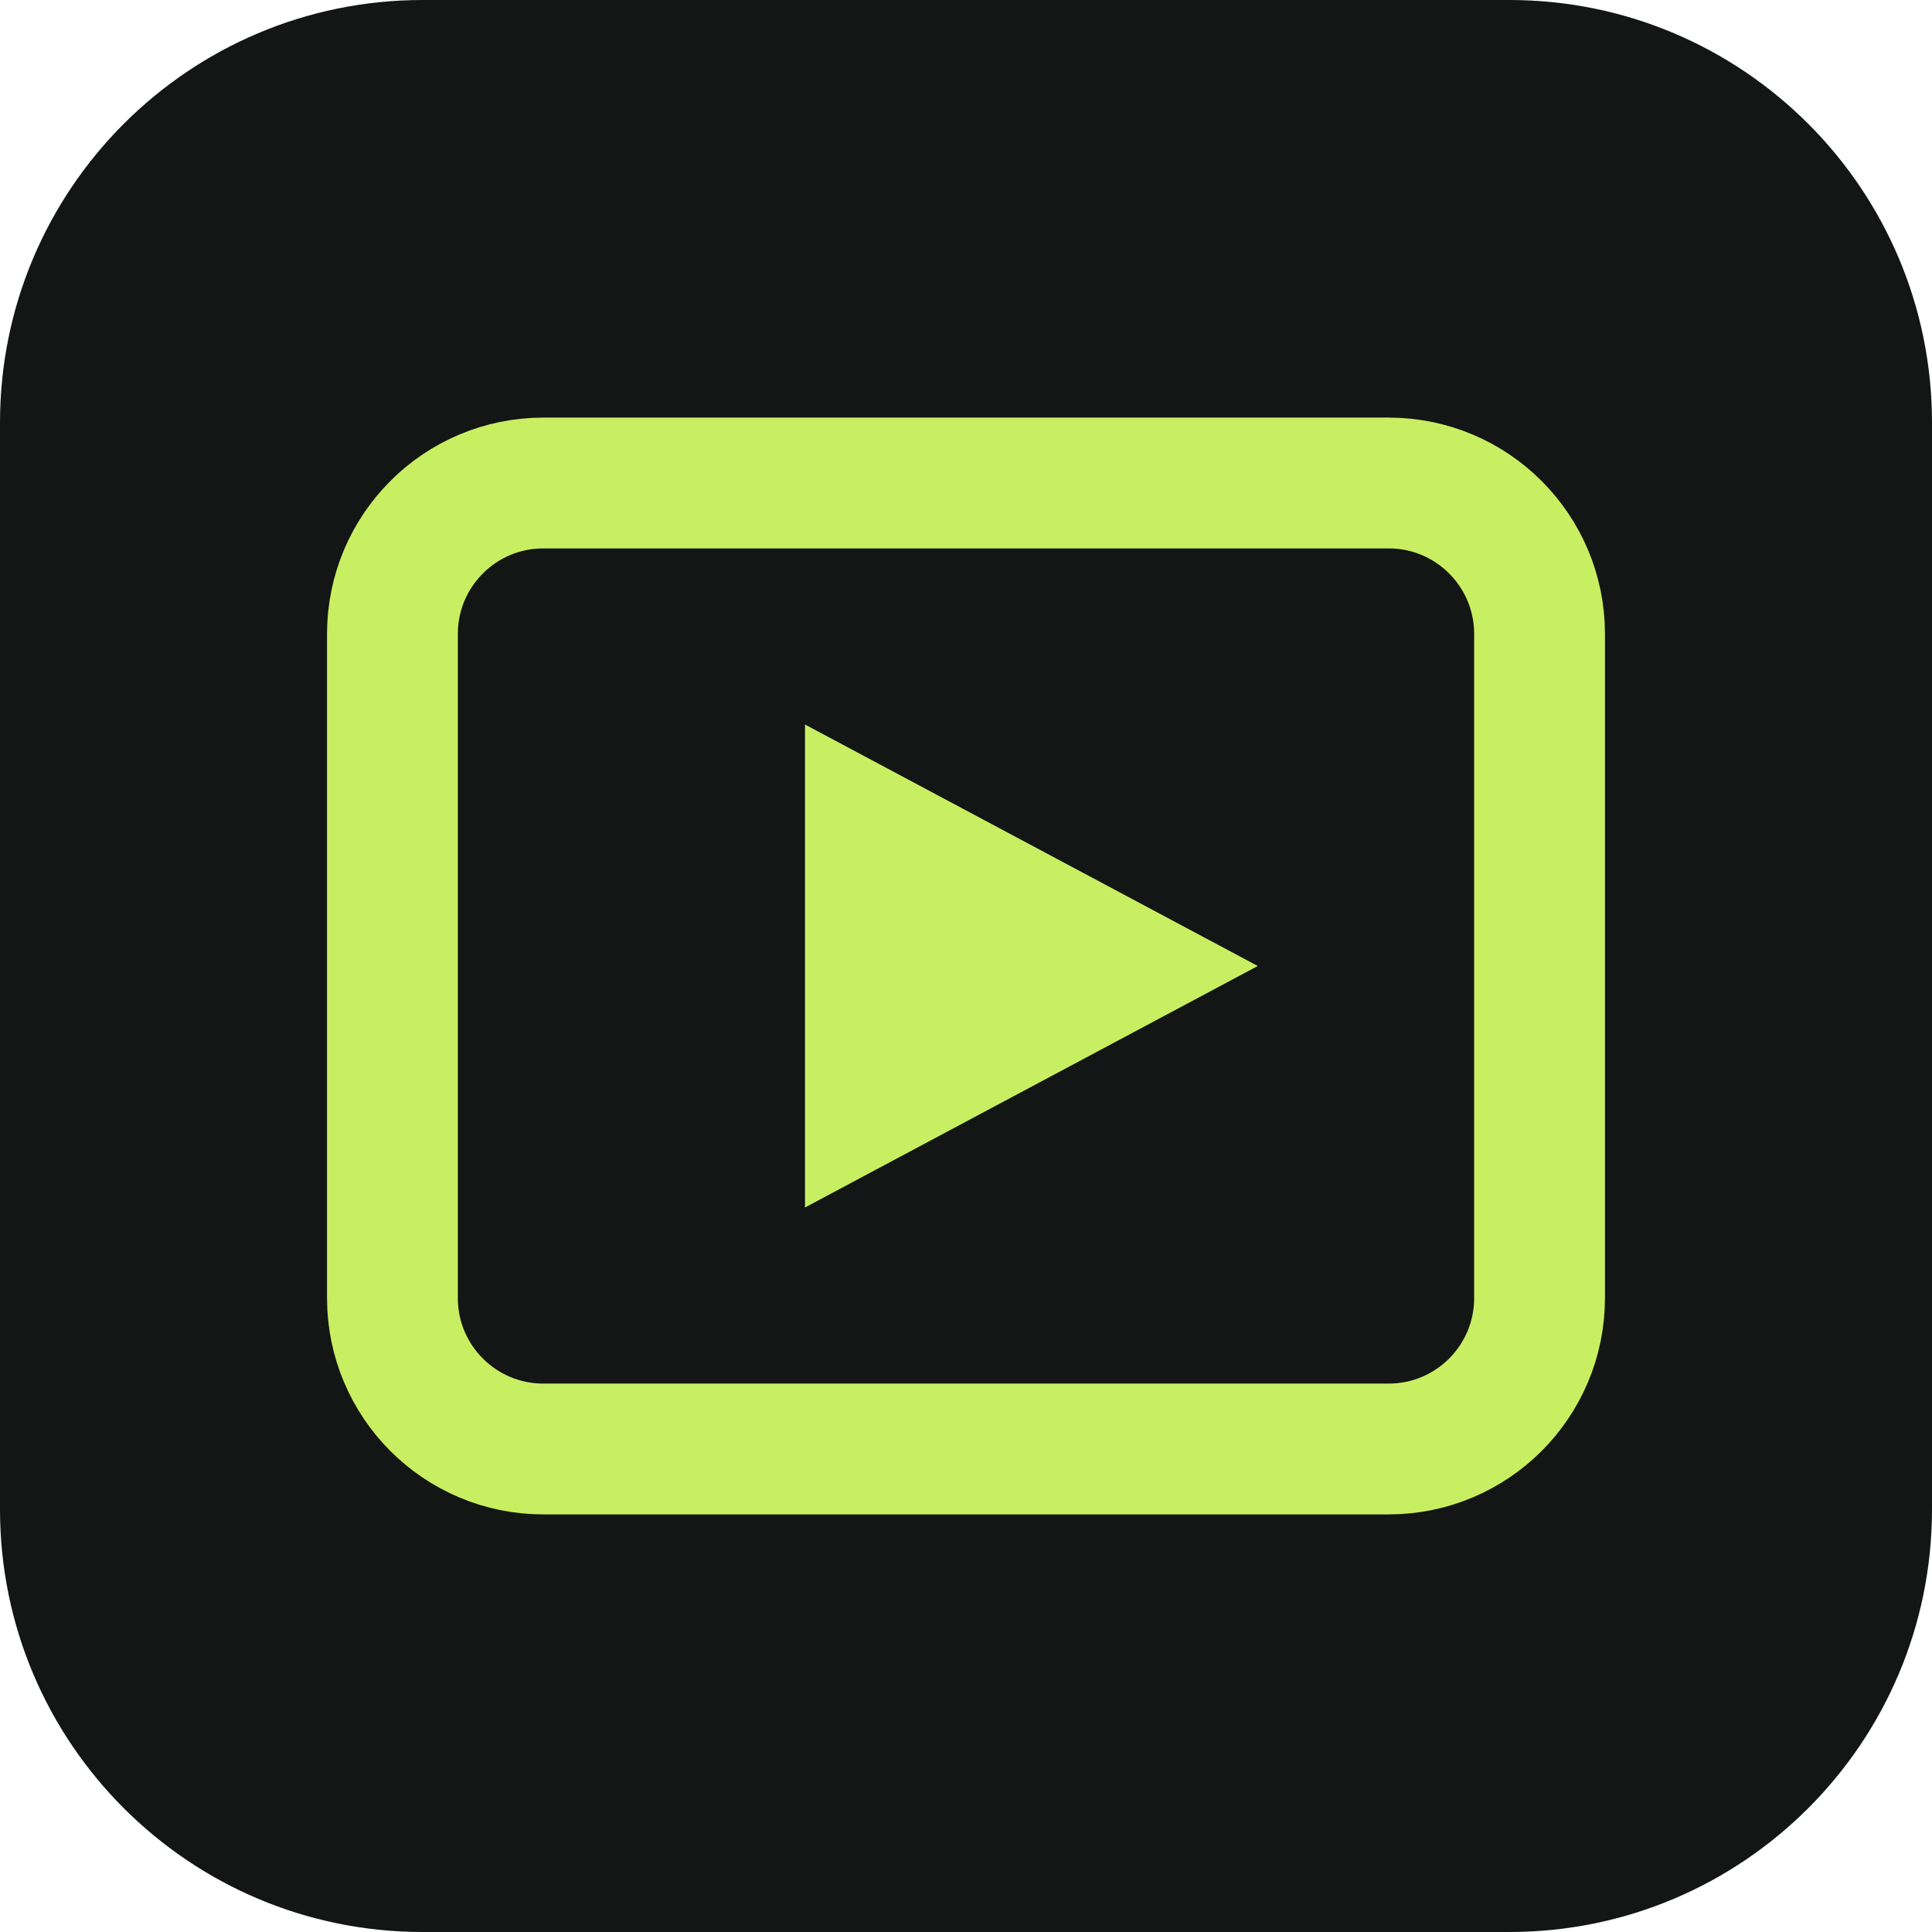
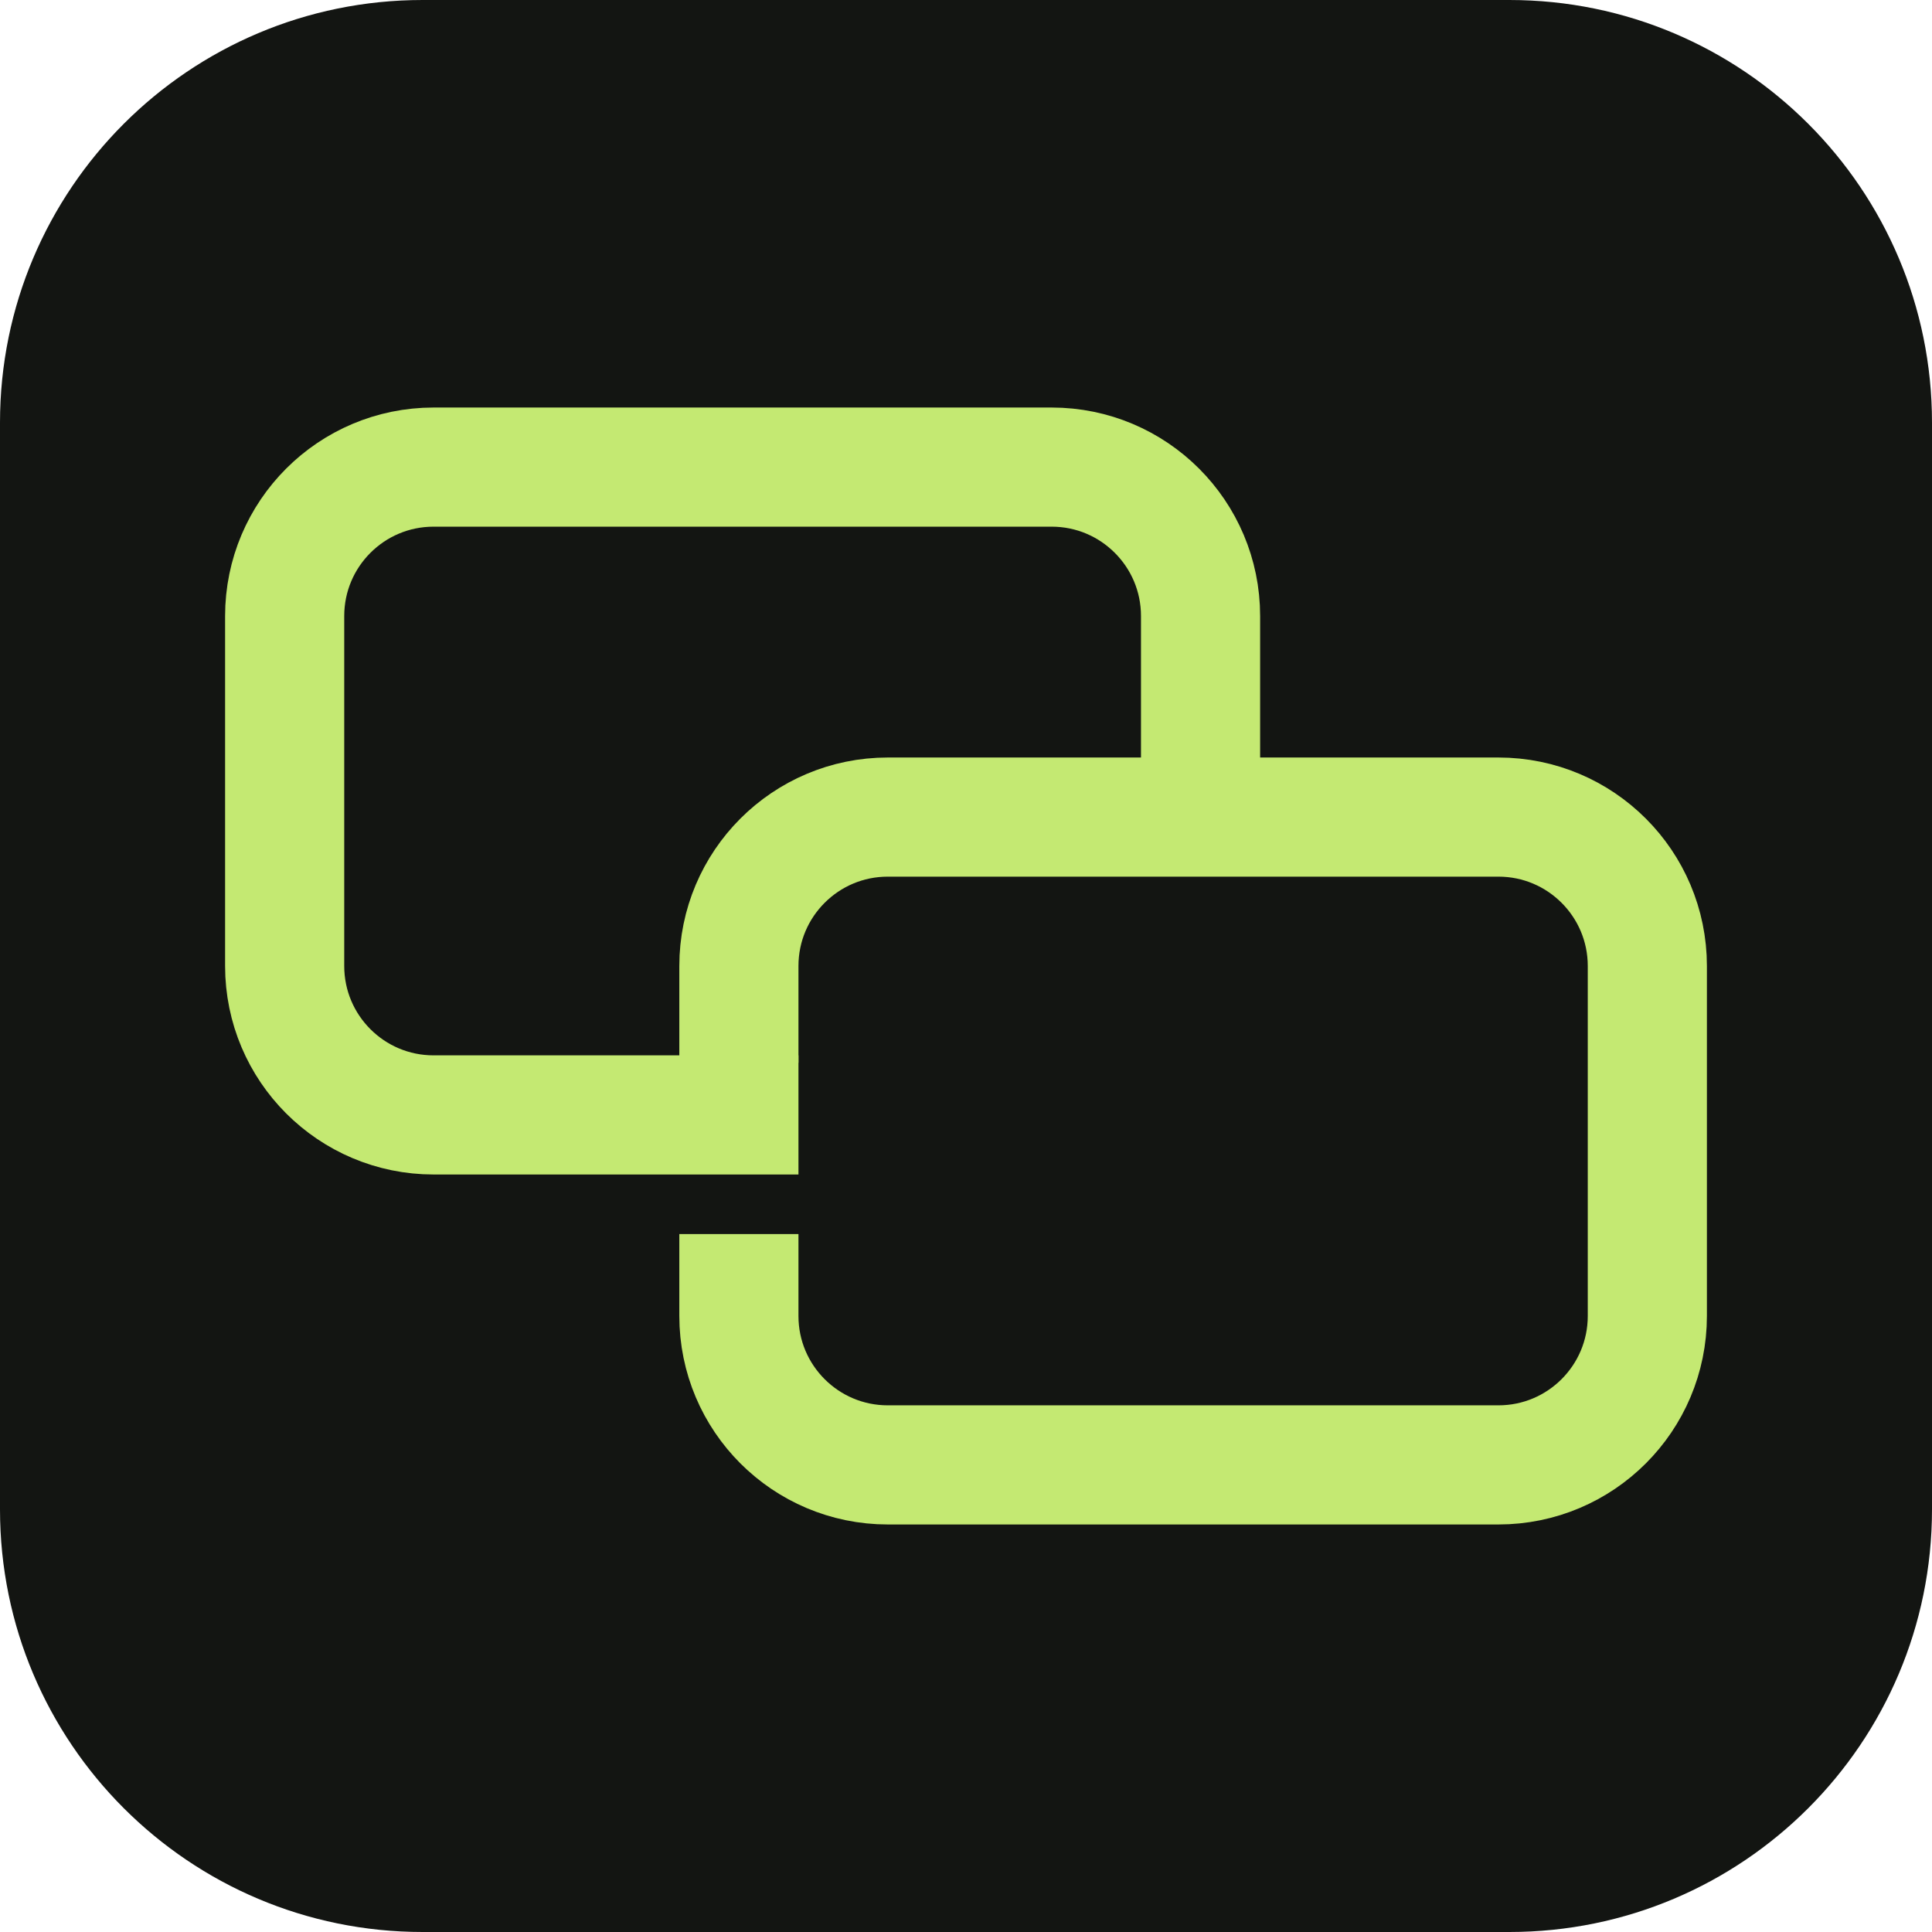
<svg xmlns="http://www.w3.org/2000/svg" viewBox="0 0 192 192">
-   <rect width="192" height="192" rx="42" fill="#141515" />
-   <rect x="39" y="48" width="114" height="96" rx="15" fill="none" stroke="#c8ef61" stroke-width="13" />
-   <path fill="#c8ef61" d="m80 72 45 24-45 24z" />
+   <rect width="192" height="192" rx="42" fill="#131512" />
+   <g transform="translate(22.37 40.50) scale(.74)" fill="none" stroke="#c4e972" stroke-width="16">
+     <path d="M131 54V28a20 20 0 0 0-20-20H28A20 20 0 0 0 8 28v47a20 20 0 0 0 20 20h49" />
+     <path d="M69 88V75a20 20 0 0 1 20-20h82a20 20 0 0 1 20 20v47a20 20 0 0 1-20 20H89a20 20 0 0 1-20-20v-11" />
+   </g>
</svg>
